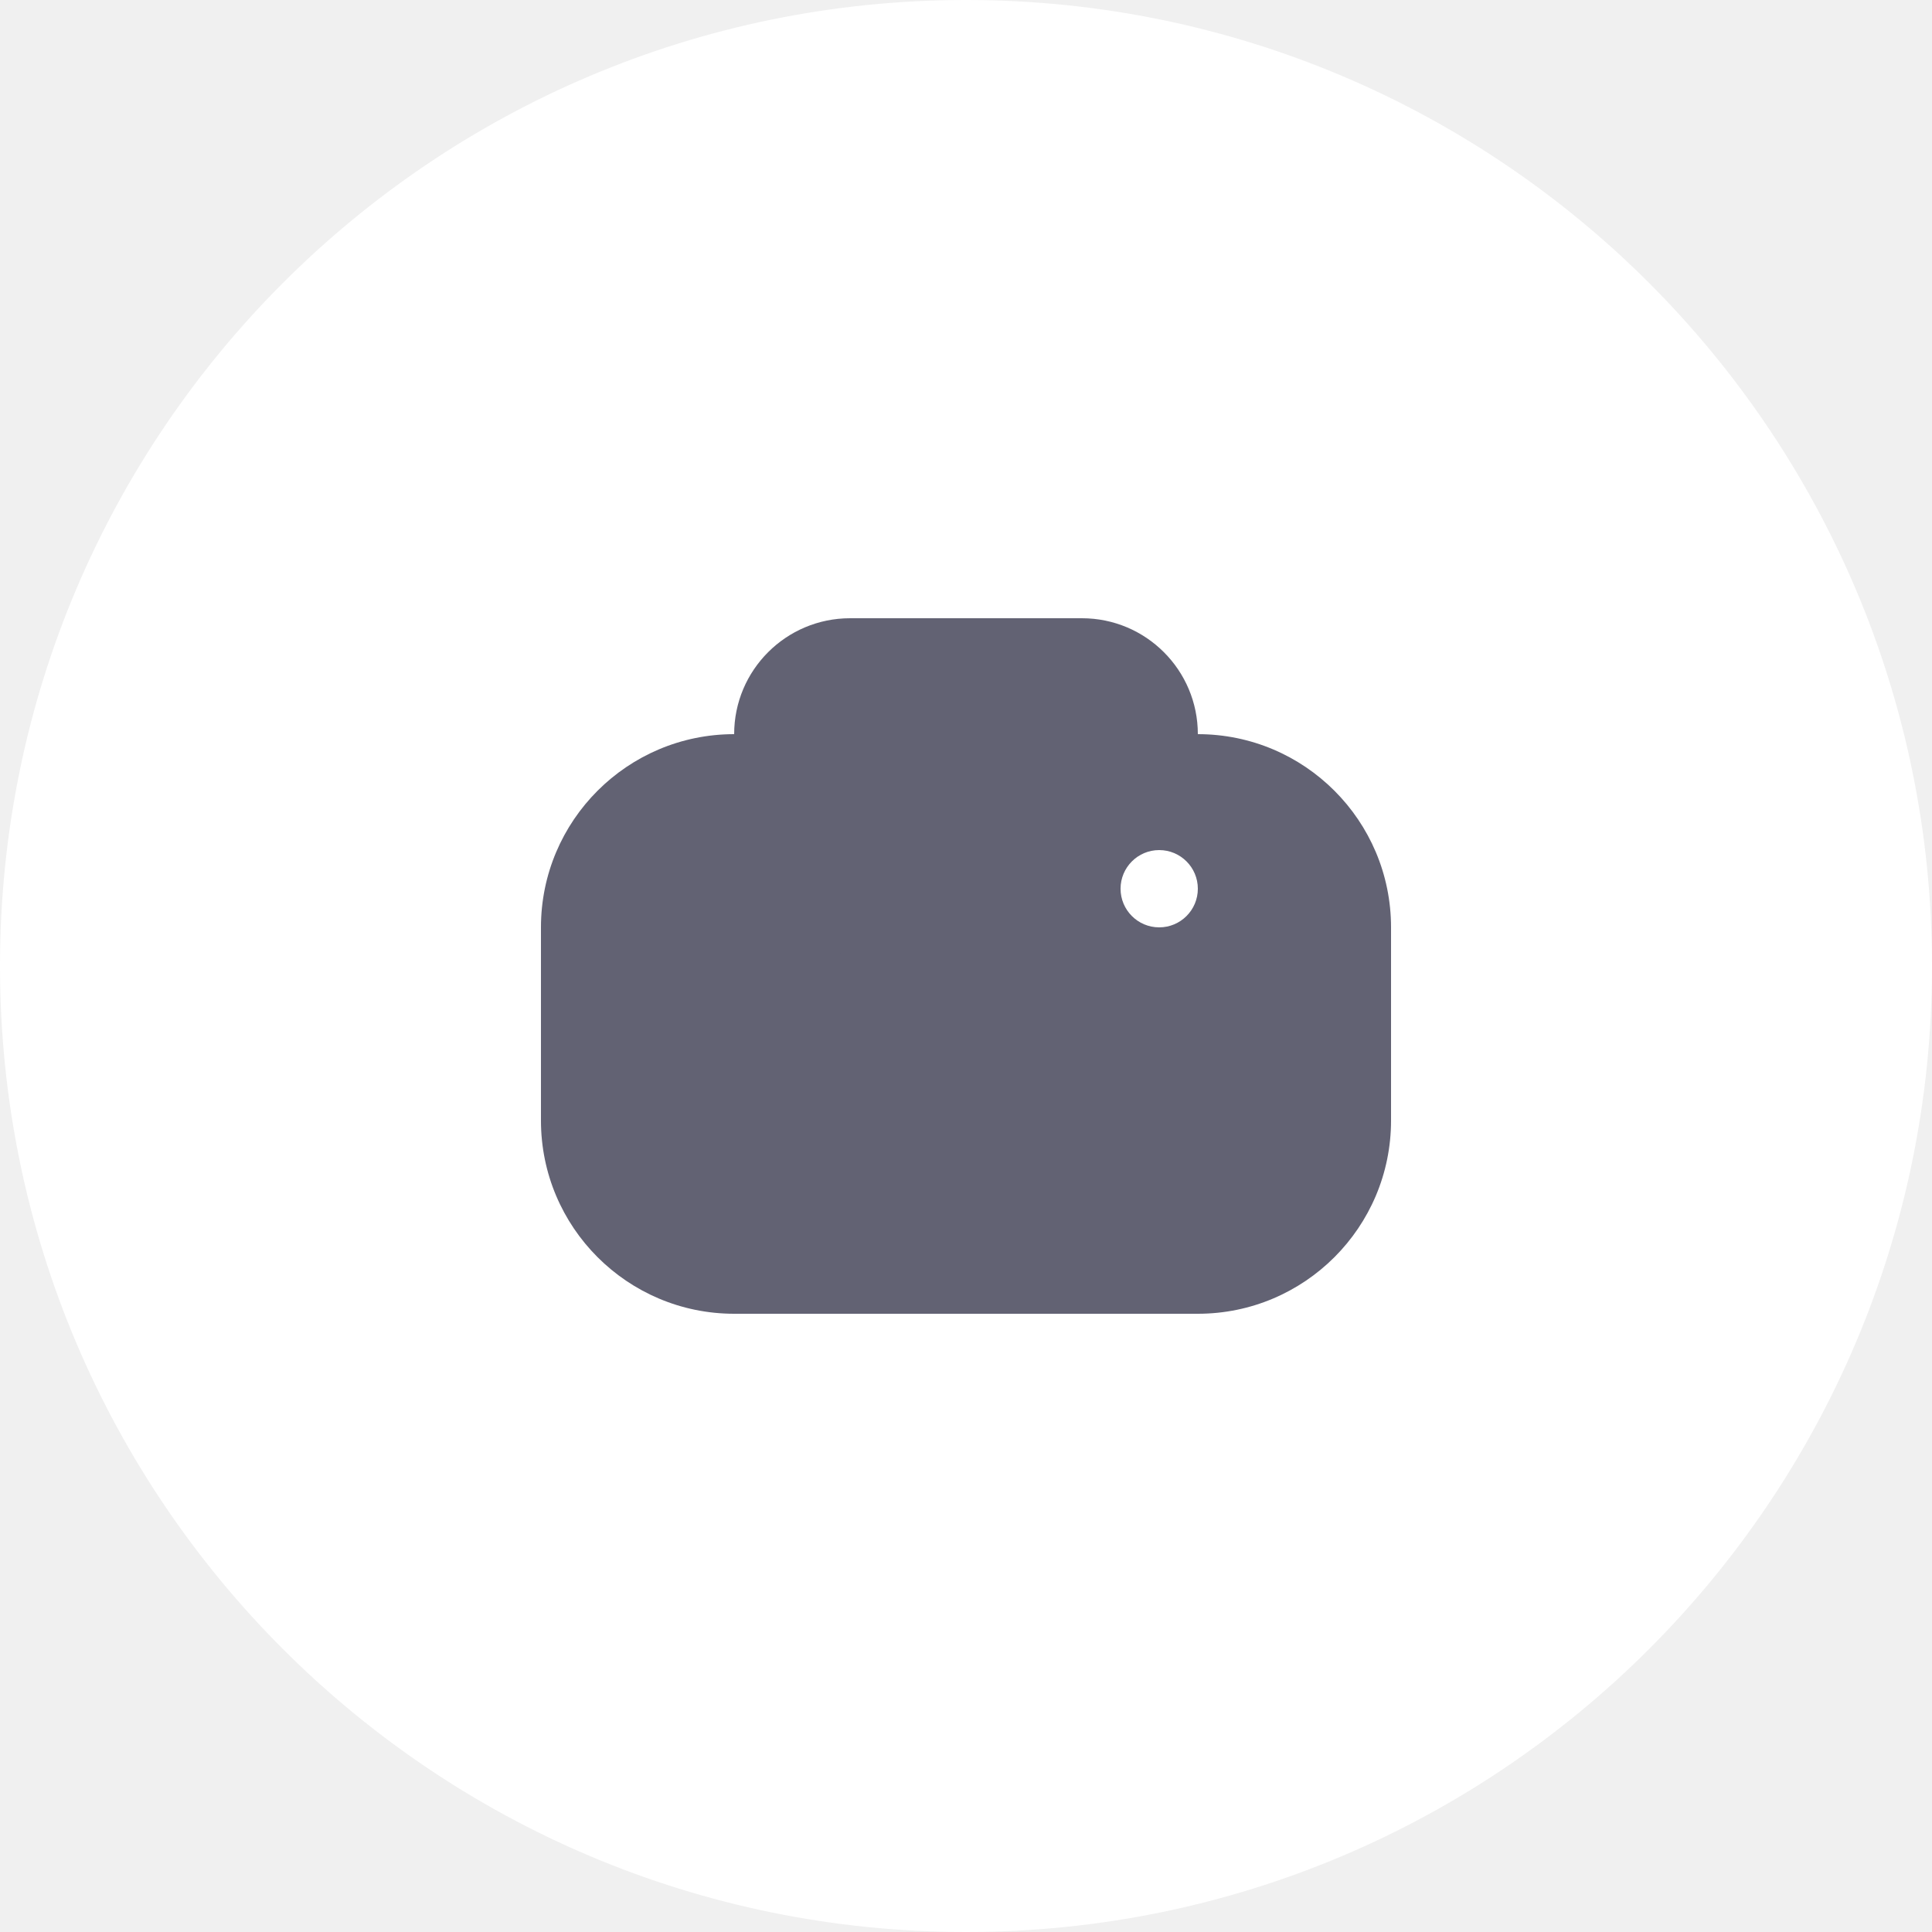
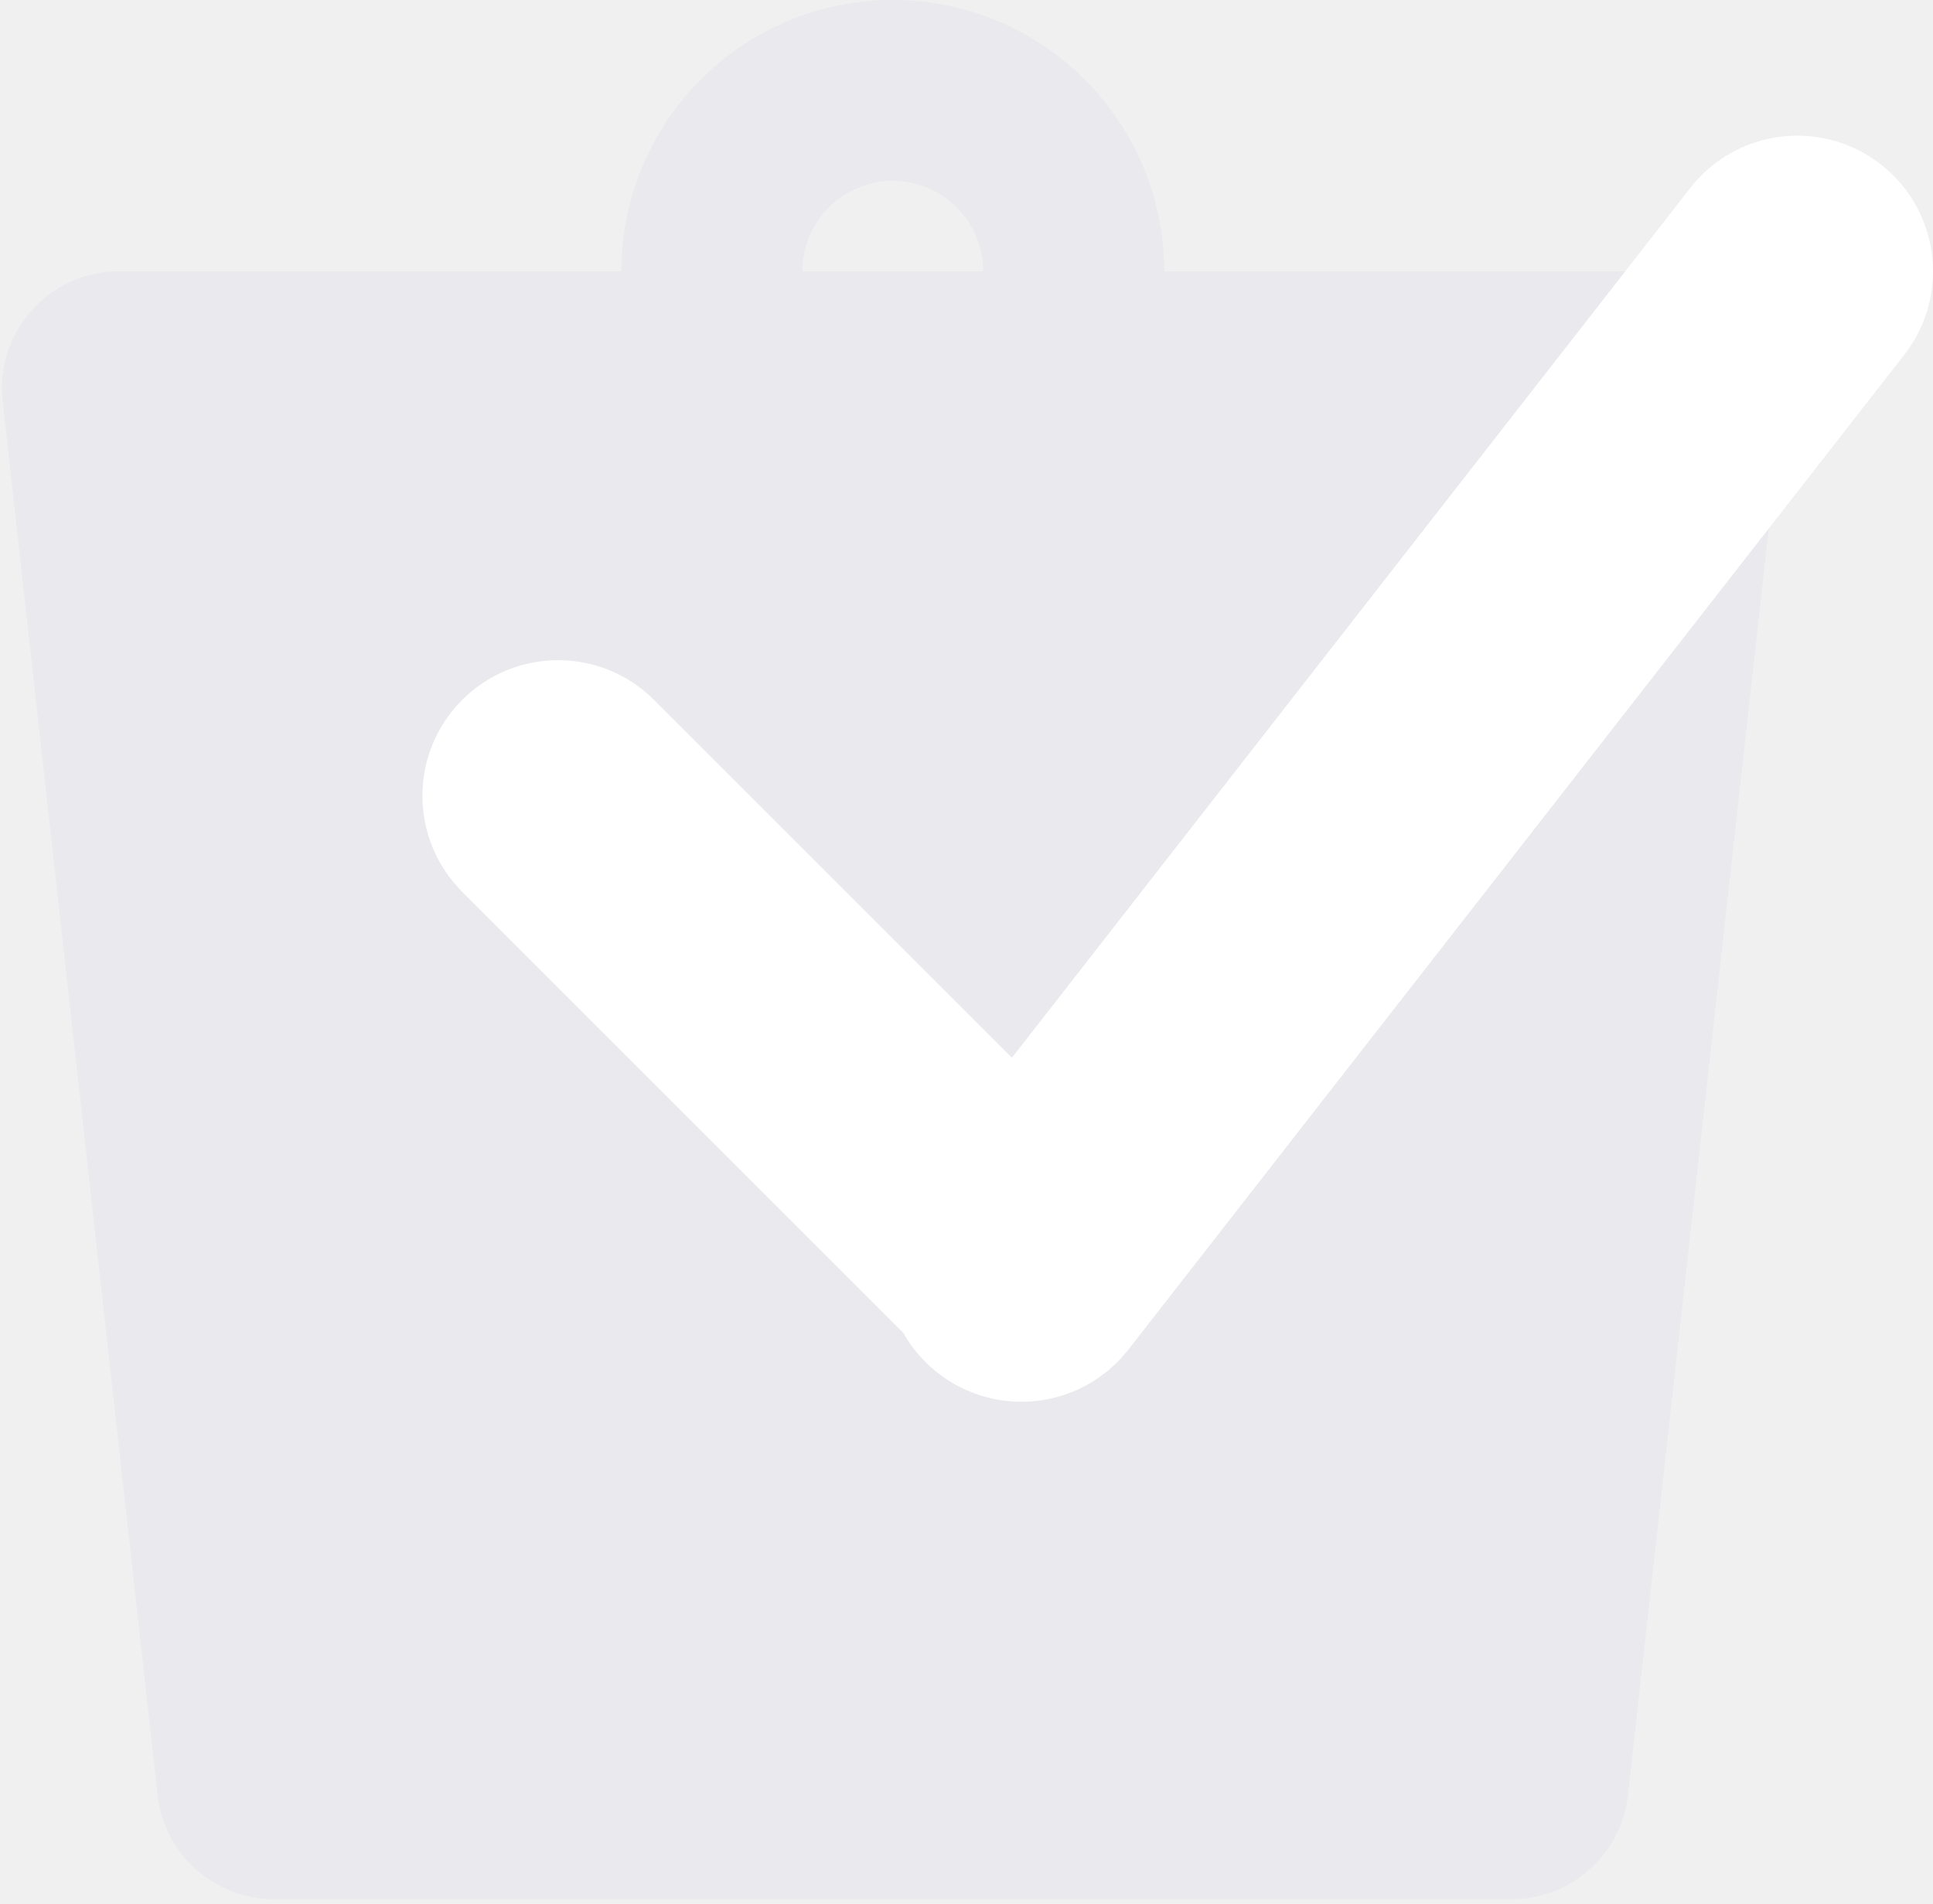
- <svg xmlns="http://www.w3.org/2000/svg" width="50" height="50" viewBox="0 0 50 50" fill="none">
-   <path d="M50 25C50 38.807 38.807 50 25 50C11.193 50 0 38.807 0 25C0 11.193 11.193 0 25 0C38.807 0 50 11.193 50 25Z" fill="white" />
-   <path d="M14 24C14 21.239 16.239 19 19 19H31C33.761 19 36 21.239 36 24V29C36 31.761 33.761 34 31 34H19C16.239 34 14 31.761 14 29V24Z" fill="#626273" />
-   <path d="M19 19C19 17.343 20.343 16 22 16H28C29.657 16 31 17.343 31 19H19Z" fill="#626273" />
-   <path d="M29 27C29 29.209 27.209 31 25 31C22.791 31 21 29.209 21 27C21 24.791 22.791 23 25 23C27.209 23 29 24.791 29 27Z" fill="#626273" />
-   <path d="M31 23C31 23.552 30.552 24 30 24C29.448 24 29 23.552 29 23C29 22.448 29.448 22 30 22C30.552 22 31 22.448 31 23Z" fill="white" />
+ <svg xmlns="http://www.w3.org/2000/svg" width="current" height="current" viewBox="0 0 330 325" fill="none">
+   <path fill-rule="evenodd" clip-rule="evenodd" d="M136.971 46.326C136.971 37.798 143.885 30.884 152.413 30.884C160.941 30.884 167.855 37.798 167.855 46.326H136.971ZM106.086 46.326C106.086 20.741 126.828 0 152.413 0C177.999 0 198.74 20.741 198.74 46.326H284.489C296.409 46.326 305.683 56.688 304.367 68.535L277.927 306.496C276.801 316.624 268.24 324.287 258.049 324.287H46.775C36.584 324.287 28.022 316.624 26.897 306.496L0.457 68.535C-0.86 56.688 8.414 46.326 20.334 46.326H106.086Z" fill="#E9E9EE" />
+   <path fill-rule="evenodd" clip-rule="evenodd" d="M325.101 60.572C332.968 50.484 331.167 35.929 321.079 28.062C310.99 20.195 296.435 21.997 288.569 32.085L172.753 180.611L111.656 119.514C102.61 110.468 87.944 110.468 78.898 119.514C69.852 128.559 69.852 143.226 78.898 152.272L154.195 227.569C155.655 230.162 157.642 232.515 160.136 234.46C170.224 242.326 184.779 240.525 192.646 230.437L325.101 60.572Z" fill="white" />
</svg>
